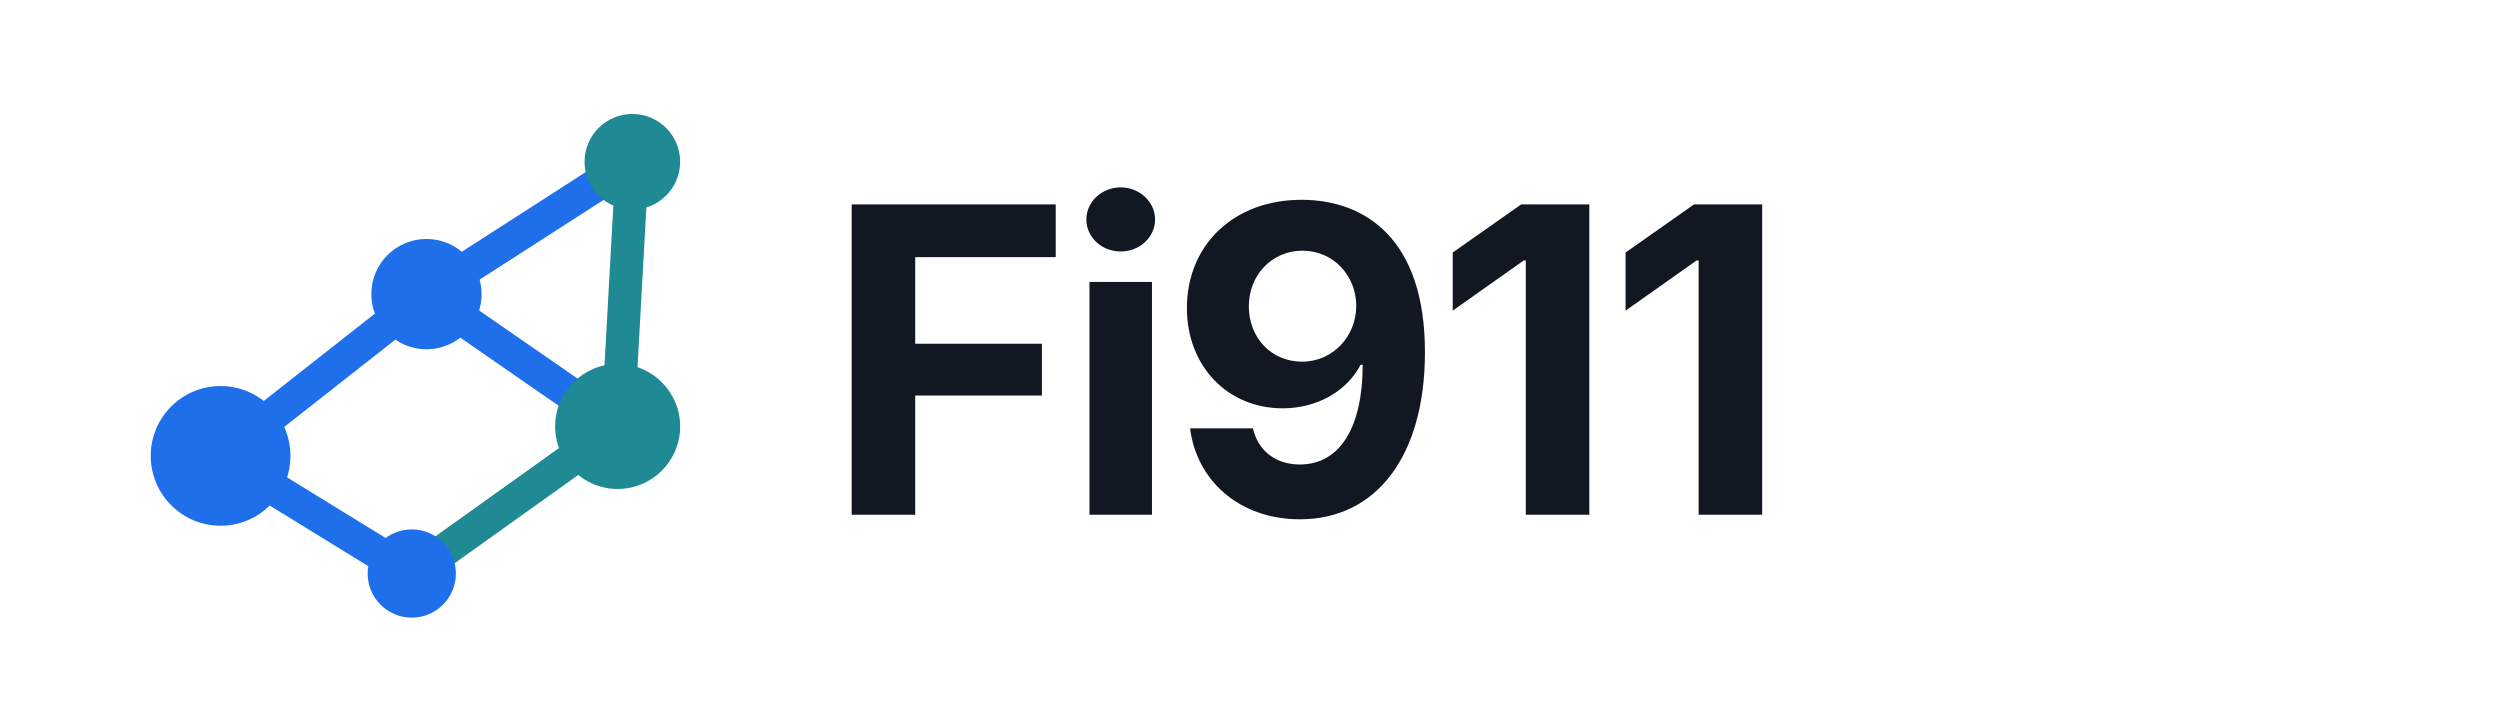
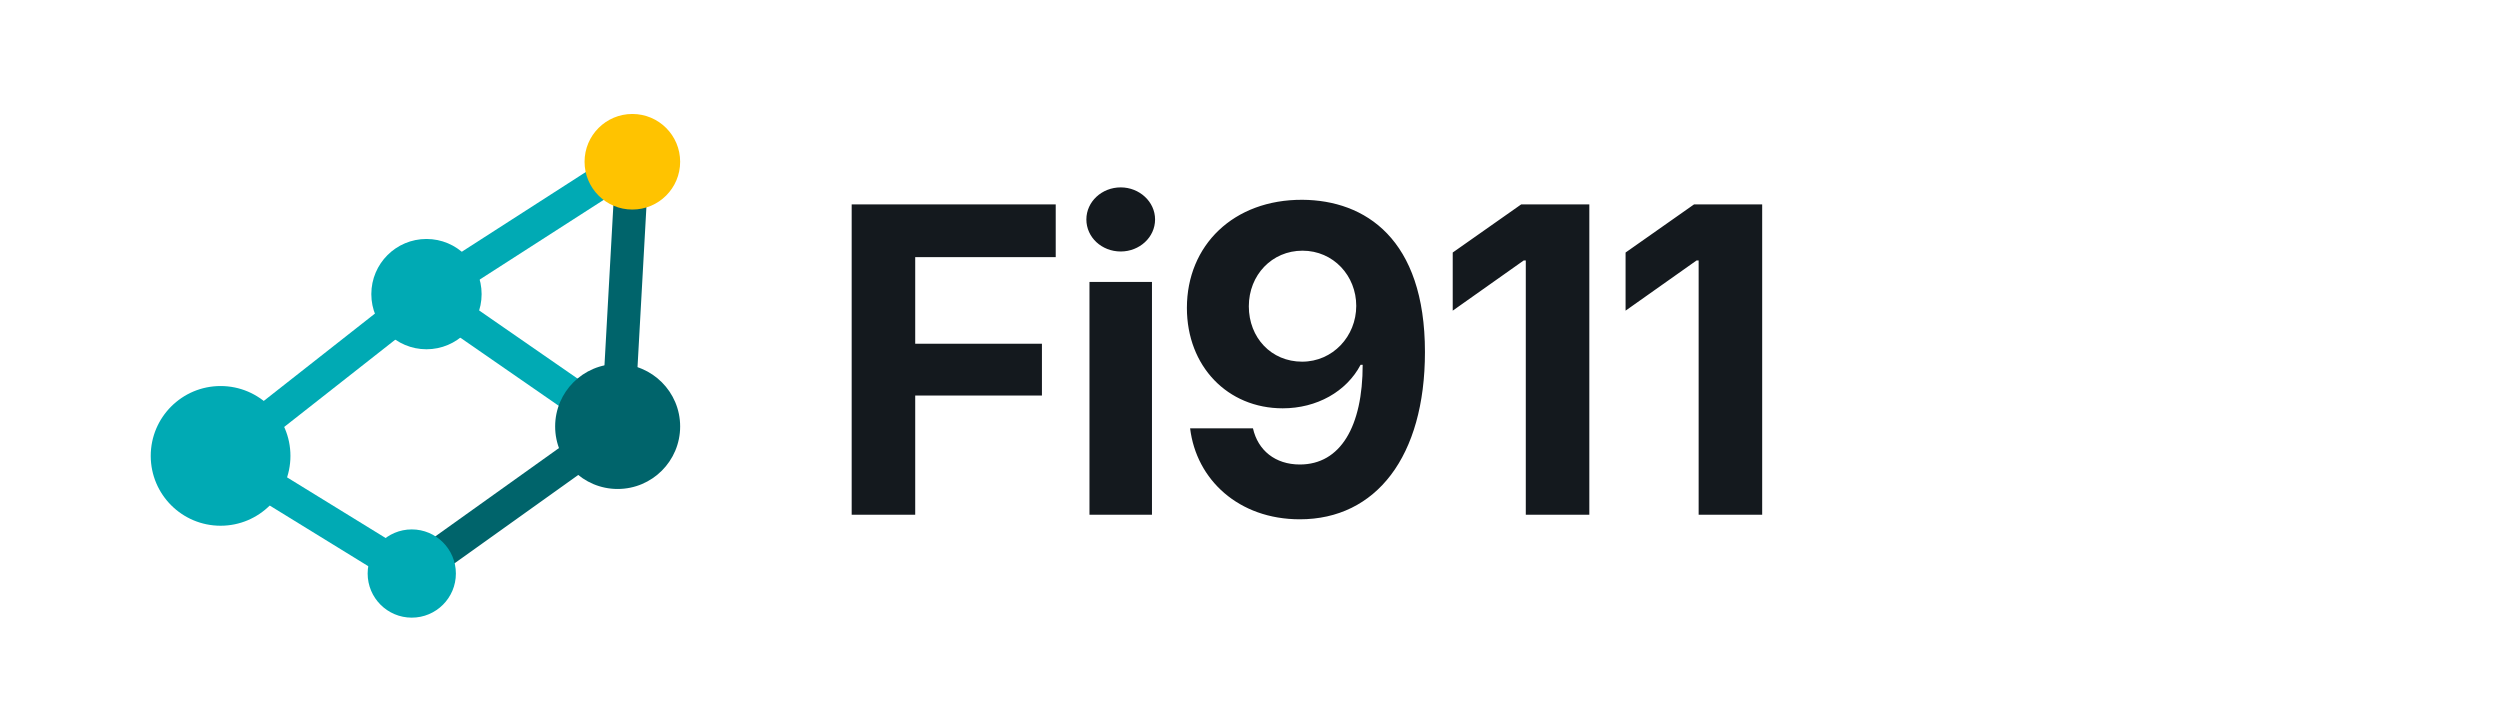
<svg xmlns="http://www.w3.org/2000/svg" viewBox="0 0 340 96" role="img" aria-label="Fi911">
-   <g fill="none" stroke="#1F6FEB" stroke-width="4.5" stroke-linecap="round">
+   <g fill="none" stroke="#00AAB4" stroke-width="4.5" stroke-linecap="round">
    <path d="M30 62 L58 40" />
    <path d="M58 40 L86 22" />
    <path d="M58 40 L84 58" />
    <path d="M30 62 L56 78" />
  </g>
-   <g fill="none" stroke="#1F8A93" stroke-width="4.5" stroke-linecap="round">
+   <g fill="none" stroke="#00646B" stroke-width="4.5" stroke-linecap="round">
    <path d="M56 78 L84 58" />
    <path d="M84 58 L86 22" />
  </g>
-   <circle cx="30" cy="62" r="9.5" fill="#1F6FEB" />
-   <circle cx="58" cy="40" r="7.5" fill="#1F6FEB" />
-   <circle cx="86" cy="22" r="6.5" fill="#1F8A93" />
-   <circle cx="84" cy="58" r="8.5" fill="#1F8A93" />
-   <circle cx="56" cy="78" r="6" fill="#1F6FEB" />
-   <text x="112" y="70" font-family="Inter, system-ui, -apple-system, 'Segoe UI', sans-serif" font-size="58" font-weight="700" letter-spacing="-1.5" fill="#111821">Fi911</text>
+   <circle cx="30" cy="62" r="9.5" fill="#00AAB4" />
+   <circle cx="58" cy="40" r="7.5" fill="#00AAB4" />
+   <circle cx="86" cy="22" r="6.5" fill="#FFC300" />
+   <circle cx="84" cy="58" r="8.5" fill="#00646B" />
+   <circle cx="56" cy="78" r="6" fill="#00AAB4" />
+   <text x="112" y="70" font-family="Inter, system-ui, -apple-system, 'Segoe UI', sans-serif" font-size="58" font-weight="700" letter-spacing="-1.5" fill="#14191E">Fi911</text>
</svg>
